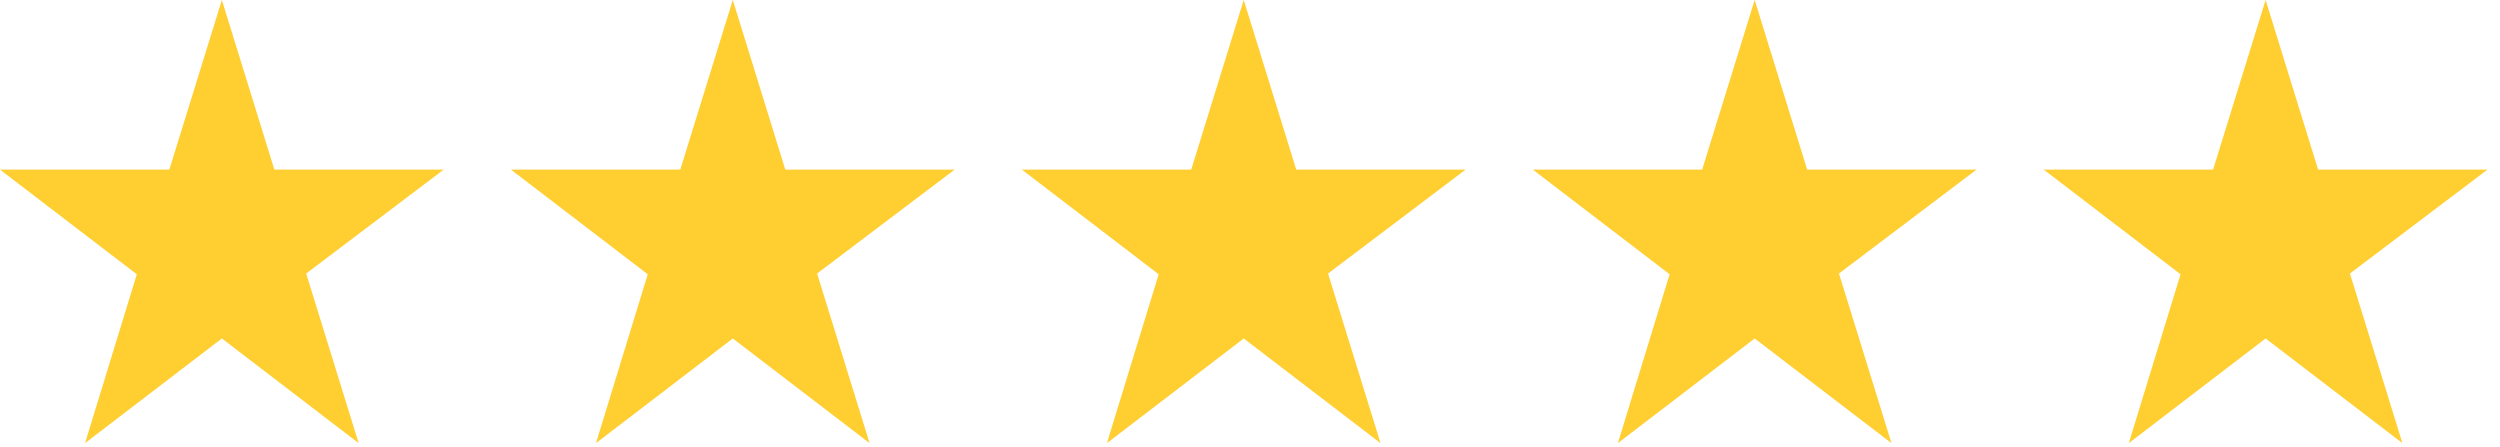
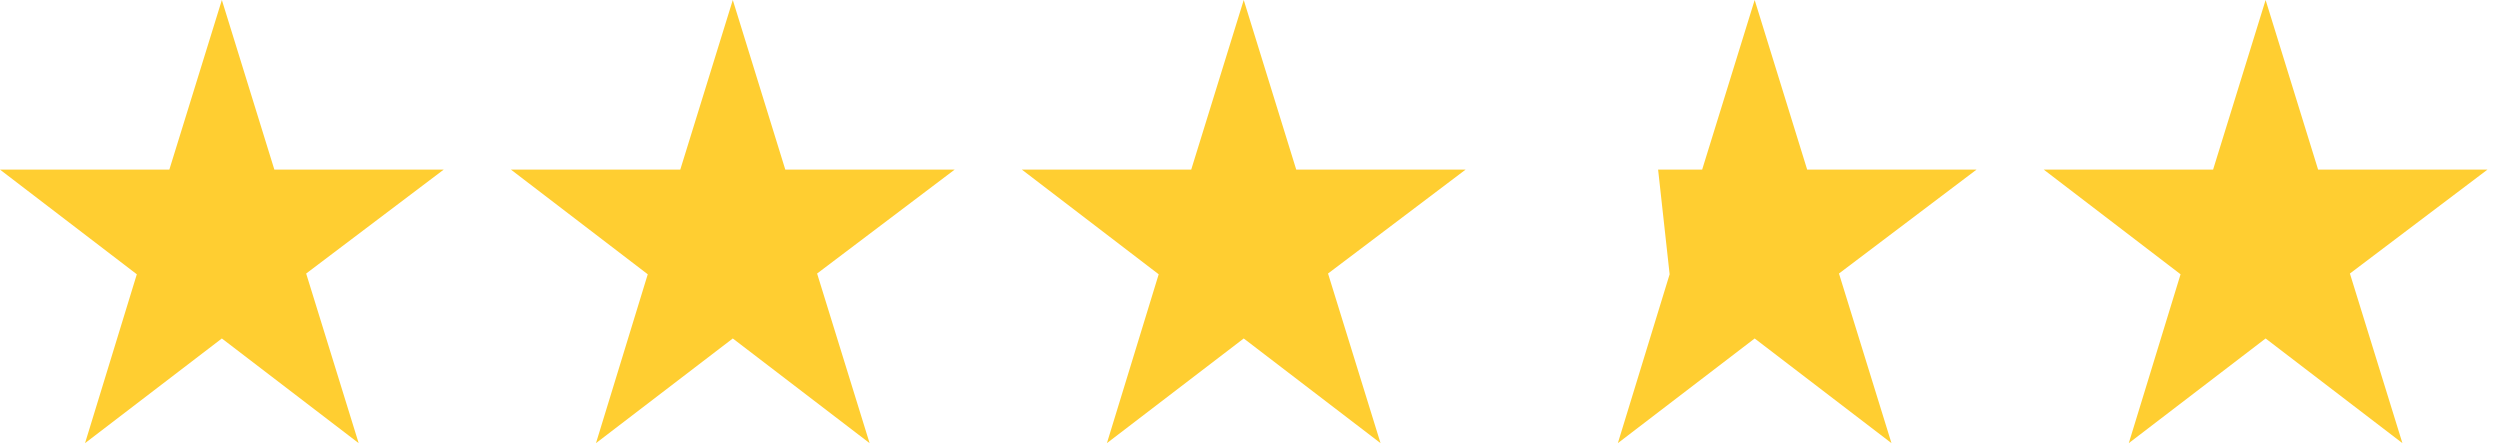
<svg xmlns="http://www.w3.org/2000/svg" width="168" height="30" viewBox="0 0 168 30" fill="none">
  <path d="M29.817 11.398H18.437L14.909 0L11.38 11.398H0L9.194 18.432L5.715 29.779L14.909 22.745L24.102 29.779L20.574 18.381L29.817 11.398Z" fill="#FFCE31" />
  <path d="M64.152 11.398H52.772L49.244 0L45.715 11.398H34.335L43.529 18.432L40.05 29.779L49.244 22.745L58.437 29.779L54.909 18.381L64.152 11.398Z" fill="#FFCE31" />
  <path d="M98.487 11.398H87.107L83.579 0L80.05 11.398H68.67L77.864 18.432L74.385 29.779L83.579 22.745L92.772 29.779L89.244 18.381L98.487 11.398Z" fill="#FFCE31" />
-   <path d="M132.822 11.398H121.442L117.914 0L114.385 11.398H103.005L112.199 18.432L108.72 29.779L117.914 22.745L127.107 29.779L123.579 18.381L132.822 11.398Z" fill="#FFCE31" />
+   <path d="M132.822 11.398H121.442L117.914 0L114.385 11.398H111.425L112.199 18.432L108.72 29.779L117.914 22.745L127.107 29.779L123.579 18.381L132.822 11.398Z" fill="#FFCE31" />
  <path d="M167.157 11.398H155.777L152.249 0L148.72 11.398H137.34L146.534 18.432L143.055 29.779L152.249 22.745L161.442 29.779L157.914 18.381L167.157 11.398Z" fill="#FFCE31" />
</svg>
